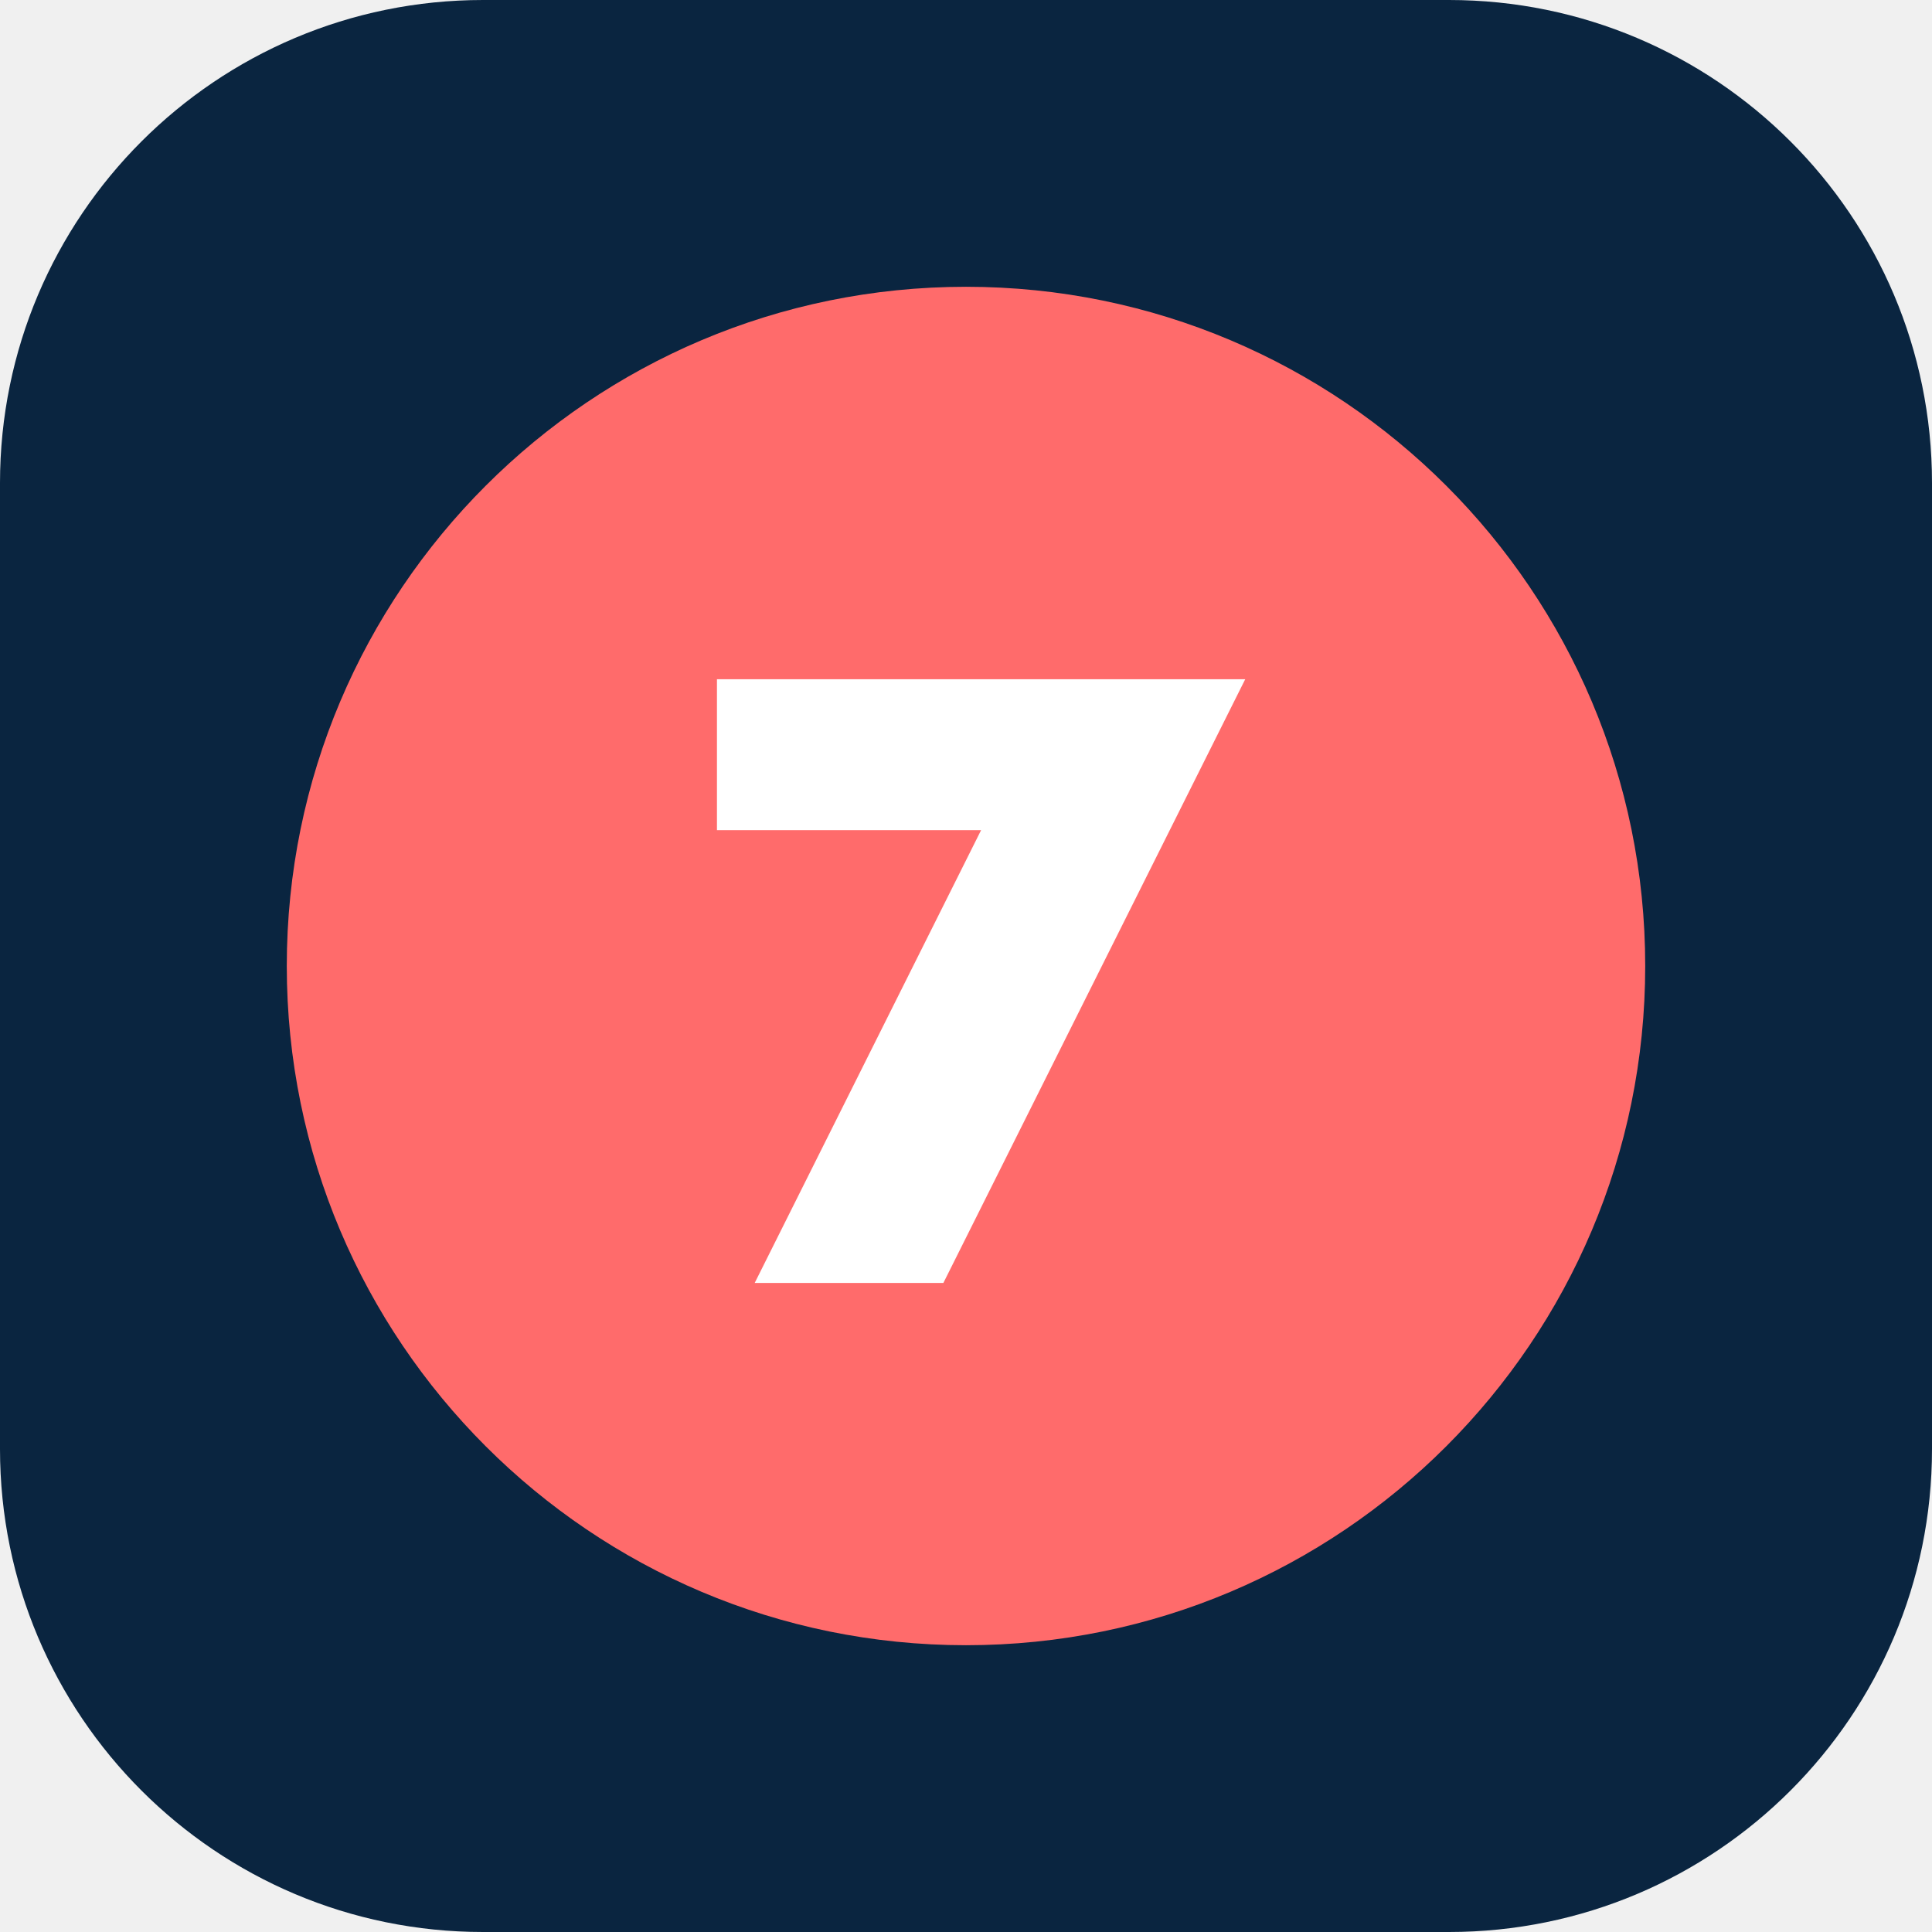
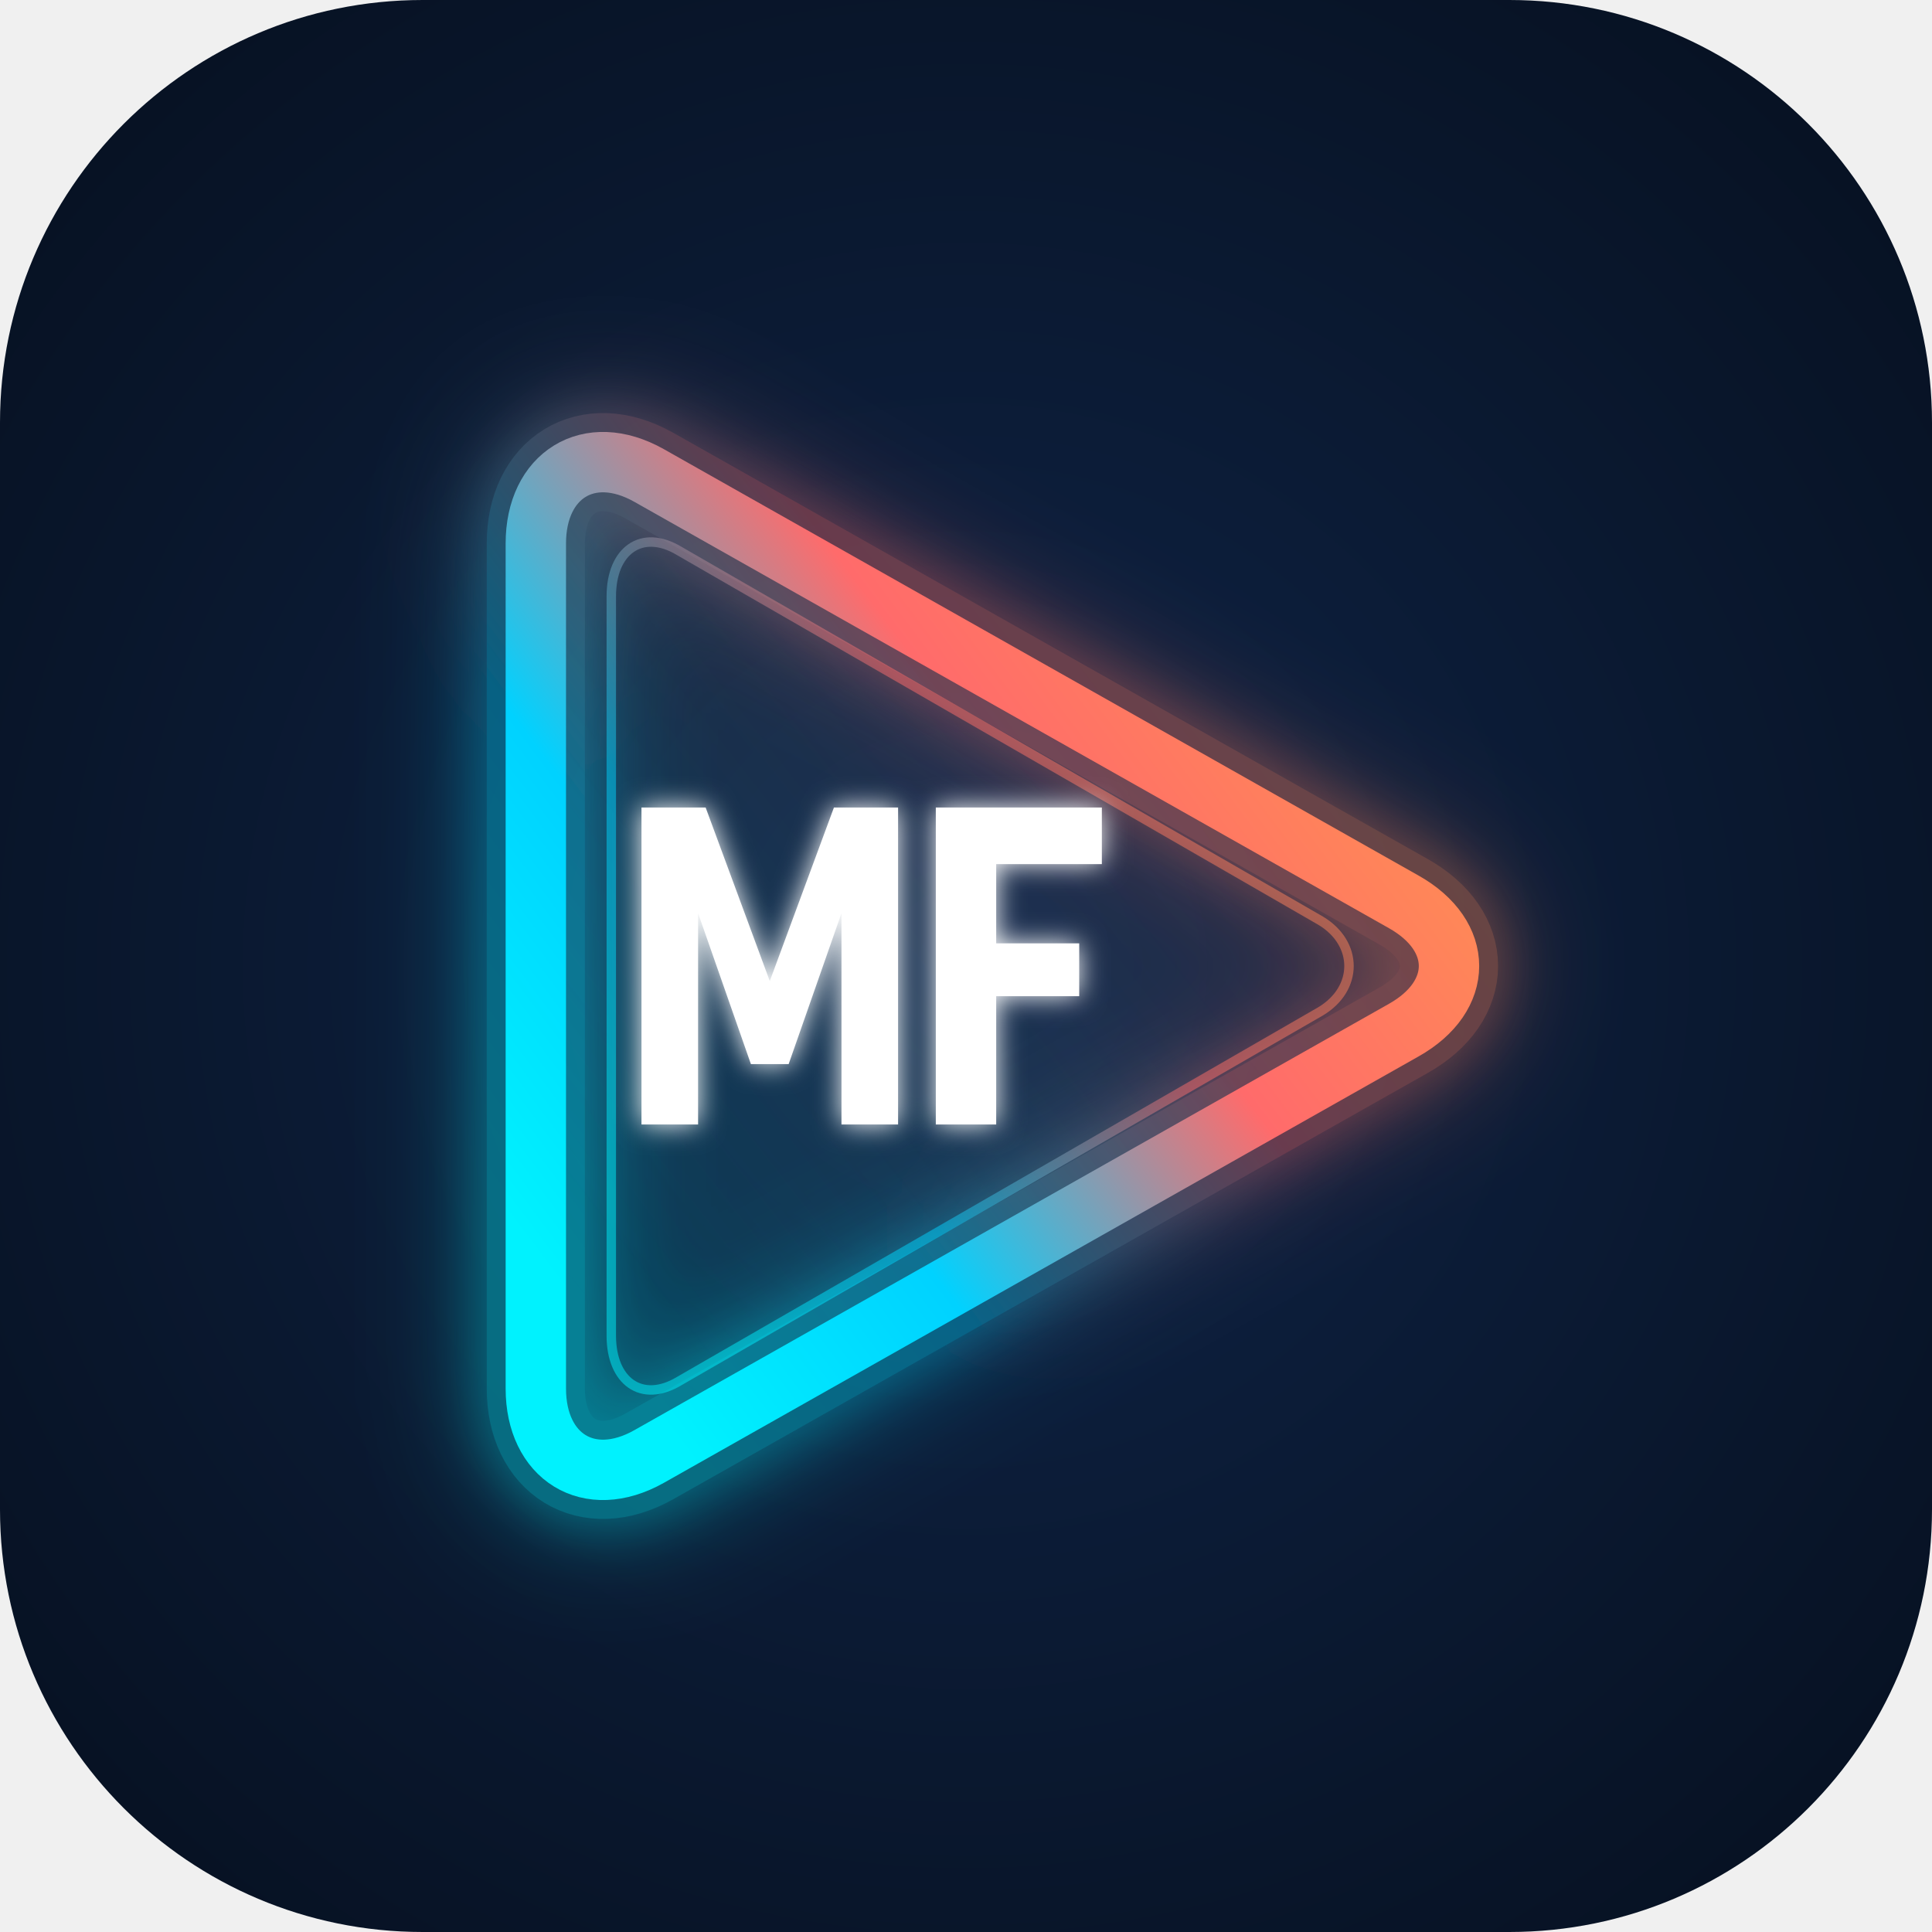
- <svg xmlns="http://www.w3.org/2000/svg" viewBox="0 0 512 512">
-   <rect width="512" height="512" rx="128" fill="#0A2540" />
-   <circle cx="256" cy="256" r="180" fill="#FF6B6B" />
-   <path d="M190 180 H330 L250 340 H200 L260 220 H190 Z" fill="#FFFFFF" />
+ <svg xmlns="http://www.w3.org/2000/svg" viewBox="0 0 512 512" width="512" height="512">
+   <defs>
+     <radialGradient id="bgGrad" cx="50%" cy="50%" r="75%">
+       <stop offset="0%" stop-color="#0F2448" />
+       <stop offset="55%" stop-color="#0A182F" />
+       <stop offset="100%" stop-color="#050E1C" />
+     </radialGradient>
+     <linearGradient id="brandGrad" x1="10%" y1="90%" x2="92%" y2="22%">
+       <stop offset="0%" stop-color="#00F2FE" />
+       <stop offset="30%" stop-color="#00D2FF" />
+       <stop offset="65%" stop-color="#FF6B6B" />
+       <stop offset="100%" stop-color="#FF8E53" />
+     </linearGradient>
+     <linearGradient id="interiorGlass" x1="15%" y1="85%" x2="85%" y2="25%">
+       <stop offset="0%" stop-color="#00F2FE" stop-opacity="0.14" />
+       <stop offset="100%" stop-color="#FF6B6B" stop-opacity="0.08" />
+     </linearGradient>
+     <filter id="neonAura" x="-40%" y="-40%" width="180%" height="180%">
+       <feGaussianBlur in="SourceGraphic" stdDeviation="16" result="blurWide" />
+       <feGaussianBlur in="SourceGraphic" stdDeviation="7" result="blurSharp" />
+       <feMerge>
+         <feMergeNode in="blurWide" />
+         <feMergeNode in="blurSharp" />
+         <feMergeNode in="SourceGraphic" />
+       </feMerge>
+     </filter>
+     <filter id="monogramGlow" x="-20%" y="-20%" width="140%" height="140%">
+       <feGaussianBlur in="SourceGraphic" stdDeviation="3.5" result="blur" />
+       <feMerge>
+         <feMergeNode in="blur" />
+         <feMergeNode in="SourceGraphic" />
+       </feMerge>
+     </filter>
+   </defs>
+   <rect width="512" height="512" rx="112" fill="url(#bgGrad)" />
+   <path d="M 172,126 C 156,117 142,126 142,144 L 142,368 C 142,386 156,395 172,386 L 372,273 C 388,264 388,248 372,239 Z" fill="none" stroke="url(#brandGrad)" stroke-width="26" opacity="0.38" filter="url(#neonAura)" stroke-linejoin="round" />
+   <path d="M 172,126 C 156,117 142,126 142,144 L 142,368 C 142,386 156,395 172,386 L 372,273 C 388,264 388,248 372,239 Z" fill="url(#interiorGlass)" stroke="none" />
+   <path d="M 172,126 C 156,117 142,126 142,144 L 142,368 C 142,386 156,395 172,386 L 372,273 C 388,264 388,248 372,239 Z" fill="none" stroke="url(#brandGrad)" stroke-width="16" stroke-linecap="round" stroke-linejoin="round" />
+   <path d="M 180,146 C 170,140 162,146 162,158 L 162,354 C 162,366 170,372 180,366 L 350,268 C 360,262 360,250 350,244 Z" fill="none" stroke="url(#brandGrad)" stroke-width="2.5" opacity="0.5" />
+   <g fill="#FFFFFF" filter="url(#monogramGlow)">
+     <path d="M 170,214 L 187,214 L 204,260 L 221,214 L 238,214 L 238,298 L 223,298 L 223,242 L 209,282 L 199,282 L 185,242 L 185,298 L 170,298 Z" />
+     <path d="M 248,214 L 292,214 L 292,229 L 264,229 L 264,250 L 286,250 L 286,264 L 264,264 L 264,298 L 248,298 Z" />
+   </g>
</svg>
